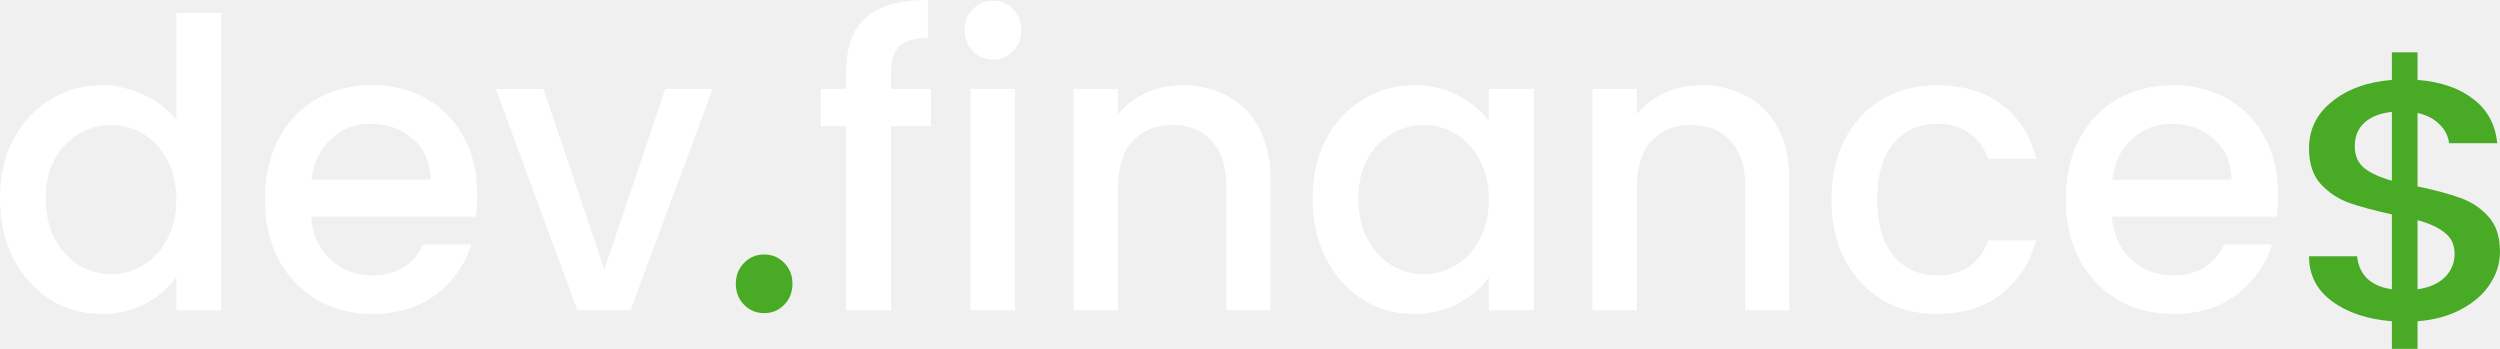
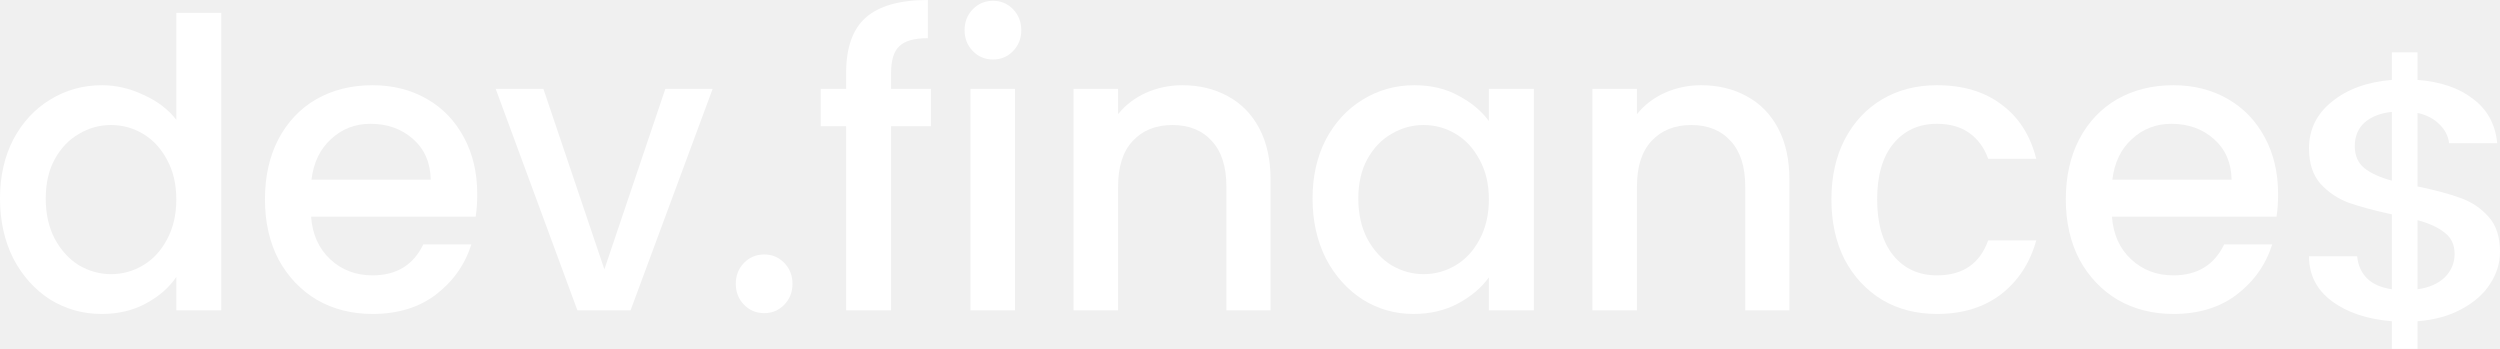
<svg xmlns="http://www.w3.org/2000/svg" width="172" height="24" viewBox="0 0 172 24" fill="none">
  <path d="M0 13.662C0 12.132 0.305 10.777 0.914 9.597C1.542 8.417 2.385 7.504 3.443 6.859C4.519 6.195 5.711 5.863 7.02 5.863C7.988 5.863 8.939 6.085 9.871 6.527C10.822 6.951 11.575 7.523 12.13 8.242V0.885H15.224V21.351H12.13V19.056C11.629 19.793 10.929 20.401 10.033 20.881C9.154 21.36 8.141 21.6 6.993 21.6C5.702 21.6 4.519 21.268 3.443 20.604C2.385 19.922 1.542 18.982 0.914 17.783C0.305 16.567 0 15.193 0 13.662ZM12.13 13.718C12.13 12.667 11.915 11.754 11.485 10.98C11.073 10.205 10.526 9.615 9.844 9.21C9.163 8.804 8.428 8.601 7.639 8.601C6.85 8.601 6.115 8.804 5.433 9.21C4.752 9.597 4.196 10.178 3.766 10.952C3.353 11.708 3.147 12.611 3.147 13.662C3.147 14.713 3.353 15.635 3.766 16.428C4.196 17.221 4.752 17.829 5.433 18.253C6.133 18.659 6.868 18.862 7.639 18.862C8.428 18.862 9.163 18.659 9.844 18.253C10.526 17.848 11.073 17.258 11.485 16.483C11.915 15.691 12.13 14.769 12.13 13.718Z" fill="white" />
  <path d="M32.834 13.358C32.834 13.93 32.798 14.446 32.727 14.907H21.403C21.492 16.124 21.932 17.101 22.721 17.839C23.51 18.576 24.478 18.945 25.626 18.945C27.275 18.945 28.441 18.235 29.122 16.815H32.431C31.982 18.217 31.166 19.369 29.983 20.273C28.817 21.157 27.365 21.6 25.626 21.6C24.209 21.6 22.936 21.277 21.806 20.632C20.695 19.968 19.816 19.046 19.17 17.866C18.543 16.668 18.229 15.285 18.229 13.718C18.229 12.151 18.534 10.777 19.143 9.597C19.771 8.398 20.641 7.477 21.753 6.831C22.882 6.186 24.173 5.863 25.626 5.863C27.024 5.863 28.27 6.177 29.364 6.804C30.458 7.43 31.31 8.315 31.919 9.459C32.529 10.583 32.834 11.883 32.834 13.358ZM29.633 12.363C29.615 11.201 29.212 10.27 28.423 9.569C27.634 8.869 26.657 8.518 25.491 8.518C24.433 8.518 23.528 8.869 22.775 9.569C22.021 10.252 21.573 11.183 21.43 12.363H29.633Z" fill="white" />
  <path d="M41.581 18.53L45.776 6.112H49.031L43.383 21.351H39.725L34.103 6.112H37.385L41.581 18.53Z" fill="white" />
  <path d="M52.586 21.545C52.03 21.545 51.564 21.351 51.187 20.964C50.811 20.577 50.623 20.097 50.623 19.526C50.623 18.954 50.811 18.475 51.187 18.088C51.564 17.7 52.03 17.507 52.586 17.507C53.124 17.507 53.581 17.7 53.958 18.088C54.334 18.475 54.523 18.954 54.523 19.526C54.523 20.097 54.334 20.577 53.958 20.964C53.581 21.351 53.124 21.545 52.586 21.545Z" fill="white" />
  <path d="M64.05 8.684H61.306V21.351H58.213V8.684H56.465V6.112H58.213V5.034C58.213 3.282 58.661 2.01 59.558 1.217C60.473 0.406 61.898 0 63.835 0V2.627C62.902 2.627 62.248 2.812 61.871 3.181C61.495 3.531 61.306 4.149 61.306 5.034V6.112H64.05V8.684Z" fill="white" />
  <path d="M68.327 4.093C67.771 4.093 67.305 3.9 66.929 3.512C66.552 3.125 66.364 2.646 66.364 2.074C66.364 1.503 66.552 1.023 66.929 0.636C67.305 0.249 67.771 0.055 68.327 0.055C68.865 0.055 69.323 0.249 69.699 0.636C70.076 1.023 70.264 1.503 70.264 2.074C70.264 2.646 70.076 3.125 69.699 3.512C69.323 3.9 68.865 4.093 68.327 4.093ZM69.834 6.112V21.351H66.767V6.112H69.834Z" fill="white" />
  <path d="M81.337 5.863C82.502 5.863 83.542 6.112 84.457 6.61C85.389 7.108 86.115 7.845 86.635 8.823C87.155 9.8 87.415 10.98 87.415 12.363V21.351H84.376V12.833C84.376 11.468 84.044 10.427 83.381 9.708C82.717 8.97 81.812 8.601 80.664 8.601C79.517 8.601 78.602 8.97 77.921 9.708C77.257 10.427 76.925 11.468 76.925 12.833V21.351H73.859V6.112H76.925V7.855C77.428 7.228 78.064 6.739 78.835 6.389C79.624 6.038 80.458 5.863 81.337 5.863Z" fill="white" />
  <path d="M90.304 13.662C90.304 12.132 90.609 10.777 91.219 9.597C91.847 8.417 92.689 7.504 93.747 6.859C94.823 6.195 96.007 5.863 97.298 5.863C98.463 5.863 99.476 6.103 100.337 6.582C101.216 7.043 101.915 7.624 102.435 8.325V6.112H105.528V21.351H102.435V19.083C101.915 19.802 101.207 20.401 100.31 20.881C99.413 21.36 98.391 21.6 97.244 21.6C95.971 21.6 94.805 21.268 93.747 20.604C92.689 19.922 91.847 18.982 91.219 17.783C90.609 16.567 90.304 15.193 90.304 13.662ZM102.435 13.718C102.435 12.667 102.22 11.754 101.789 10.98C101.377 10.205 100.83 9.615 100.149 9.21C99.467 8.804 98.732 8.601 97.943 8.601C97.154 8.601 96.419 8.804 95.738 9.21C95.056 9.597 94.5 10.178 94.07 10.952C93.658 11.708 93.451 12.611 93.451 13.662C93.451 14.713 93.658 15.635 94.07 16.428C94.5 17.221 95.056 17.829 95.738 18.253C96.437 18.659 97.172 18.862 97.943 18.862C98.732 18.862 99.467 18.659 100.149 18.253C100.83 17.848 101.377 17.258 101.789 16.483C102.22 15.691 102.435 14.769 102.435 13.718Z" fill="white" />
  <path d="M117.033 5.863C118.198 5.863 119.238 6.112 120.153 6.61C121.085 7.108 121.812 7.845 122.332 8.823C122.852 9.8 123.112 10.98 123.112 12.363V21.351H120.072V12.833C120.072 11.468 119.74 10.427 119.077 9.708C118.414 8.97 117.508 8.601 116.36 8.601C115.213 8.601 114.298 8.97 113.617 9.708C112.953 10.427 112.622 11.468 112.622 12.833V21.351H109.556V6.112H112.622V7.855C113.124 7.228 113.76 6.739 114.531 6.389C115.32 6.038 116.154 5.863 117.033 5.863Z" fill="white" />
  <path d="M126.001 13.718C126.001 12.151 126.306 10.777 126.915 9.597C127.543 8.398 128.403 7.477 129.497 6.831C130.591 6.186 131.846 5.863 133.263 5.863C135.056 5.863 136.535 6.306 137.701 7.191C138.884 8.057 139.682 9.302 140.095 10.925H136.786C136.517 10.168 136.087 9.578 135.495 9.154C134.904 8.73 134.159 8.518 133.263 8.518C132.008 8.518 131.004 8.979 130.25 9.901C129.515 10.805 129.148 12.077 129.148 13.718C129.148 15.359 129.515 16.64 130.25 17.562C131.004 18.484 132.008 18.945 133.263 18.945C135.038 18.945 136.213 18.143 136.786 16.539H140.095C139.664 18.088 138.857 19.323 137.674 20.245C136.49 21.148 135.02 21.6 133.263 21.6C131.846 21.6 130.591 21.277 129.497 20.632C128.403 19.968 127.543 19.046 126.915 17.866C126.306 16.668 126.001 15.285 126.001 13.718Z" fill="white" />
  <path d="M156.733 13.358C156.733 13.93 156.698 14.446 156.626 14.907H145.302C145.392 16.124 145.831 17.101 146.62 17.839C147.409 18.576 148.377 18.945 149.525 18.945C151.175 18.945 152.34 18.235 153.022 16.815H156.33C155.882 18.217 155.066 19.369 153.882 20.273C152.717 21.157 151.264 21.6 149.525 21.6C148.108 21.6 146.835 21.277 145.706 20.632C144.594 19.968 143.715 19.046 143.07 17.866C142.442 16.668 142.128 15.285 142.128 13.718C142.128 12.151 142.433 10.777 143.043 9.597C143.67 8.398 144.54 7.477 145.652 6.831C146.782 6.186 148.073 5.863 149.525 5.863C150.924 5.863 152.17 6.177 153.264 6.804C154.358 7.43 155.209 8.315 155.819 9.459C156.429 10.583 156.733 11.883 156.733 13.358ZM153.533 12.363C153.515 11.201 153.111 10.27 152.322 9.569C151.533 8.869 150.556 8.518 149.391 8.518C148.333 8.518 147.427 8.869 146.674 9.569C145.921 10.252 145.473 11.183 145.329 12.363H153.533Z" fill="white" />
-   <path d="M52.587 21.545C52.031 21.545 51.564 21.351 51.188 20.964C50.811 20.577 50.623 20.097 50.623 19.526C50.623 18.954 50.811 18.475 51.188 18.088C51.564 17.7 52.031 17.507 52.587 17.507C53.124 17.507 53.582 17.7 53.958 18.088C54.335 18.475 54.523 18.954 54.523 19.526C54.523 20.097 54.335 20.577 53.958 20.964C53.582 21.351 53.124 21.545 52.587 21.545Z" fill="#49AA26" />
-   <path d="M171.999 17.325C171.999 18.106 171.773 18.84 171.321 19.527C170.886 20.214 170.235 20.791 169.366 21.26C168.515 21.728 167.502 22.009 166.326 22.103V24H164.561V22.103C162.86 21.962 161.485 21.502 160.435 20.721C159.385 19.94 158.86 18.91 158.86 17.63H162.172C162.227 18.238 162.453 18.746 162.851 19.152C163.249 19.542 163.819 19.792 164.561 19.901V14.749C163.349 14.483 162.362 14.218 161.602 13.952C160.842 13.671 160.191 13.234 159.648 12.641C159.123 12.047 158.86 11.236 158.86 10.205C158.86 8.909 159.385 7.839 160.435 6.996C161.485 6.137 162.86 5.638 164.561 5.497V3.6H166.326V5.497C167.918 5.622 169.194 6.059 170.153 6.809C171.131 7.543 171.683 8.558 171.809 9.854H168.497C168.443 9.37 168.226 8.94 167.846 8.565C167.466 8.175 166.959 7.91 166.326 7.769V12.828C167.538 13.078 168.524 13.343 169.285 13.624C170.045 13.89 170.687 14.319 171.212 14.913C171.737 15.49 171.999 16.294 171.999 17.325ZM162.009 10.064C162.009 10.705 162.227 11.204 162.661 11.563C163.113 11.922 163.747 12.211 164.561 12.43V7.699C163.783 7.777 163.159 8.019 162.688 8.425C162.236 8.831 162.009 9.377 162.009 10.064ZM166.326 19.901C167.122 19.792 167.746 19.519 168.199 19.082C168.651 18.629 168.877 18.09 168.877 17.465C168.877 16.841 168.651 16.357 168.199 16.013C167.764 15.654 167.14 15.365 166.326 15.147V19.901Z" fill="#49AA26" />
+   <path d="M52.587 21.545C52.031 21.545 51.564 21.351 51.188 20.964C50.811 20.577 50.623 20.097 50.623 19.526C50.623 18.954 50.811 18.475 51.188 18.088C51.564 17.7 52.031 17.507 52.587 17.507C53.124 17.507 53.582 17.7 53.958 18.088C54.335 18.475 54.523 18.954 54.523 19.526C54.523 20.097 54.335 20.577 53.958 20.964C53.582 21.351 53.124 21.545 52.587 21.545Z" fill="#white" />
+   <path d="M171.999 17.325C171.999 18.106 171.773 18.84 171.321 19.527C170.886 20.214 170.235 20.791 169.366 21.26C168.515 21.728 167.502 22.009 166.326 22.103V24H164.561V22.103C162.86 21.962 161.485 21.502 160.435 20.721C159.385 19.94 158.86 18.91 158.86 17.63H162.172C162.227 18.238 162.453 18.746 162.851 19.152C163.249 19.542 163.819 19.792 164.561 19.901V14.749C163.349 14.483 162.362 14.218 161.602 13.952C160.842 13.671 160.191 13.234 159.648 12.641C159.123 12.047 158.86 11.236 158.86 10.205C158.86 8.909 159.385 7.839 160.435 6.996C161.485 6.137 162.86 5.638 164.561 5.497V3.6H166.326V5.497C167.918 5.622 169.194 6.059 170.153 6.809C171.131 7.543 171.683 8.558 171.809 9.854H168.497C168.443 9.37 168.226 8.94 167.846 8.565C167.466 8.175 166.959 7.91 166.326 7.769V12.828C167.538 13.078 168.524 13.343 169.285 13.624C170.045 13.89 170.687 14.319 171.212 14.913C171.737 15.49 171.999 16.294 171.999 17.325ZM162.009 10.064C162.009 10.705 162.227 11.204 162.661 11.563C163.113 11.922 163.747 12.211 164.561 12.43V7.699C163.783 7.777 163.159 8.019 162.688 8.425C162.236 8.831 162.009 9.377 162.009 10.064ZM166.326 19.901C167.122 19.792 167.746 19.519 168.199 19.082C168.651 18.629 168.877 18.09 168.877 17.465C168.877 16.841 168.651 16.357 168.199 16.013C167.764 15.654 167.14 15.365 166.326 15.147V19.901Z" fill="white" />
</svg>
